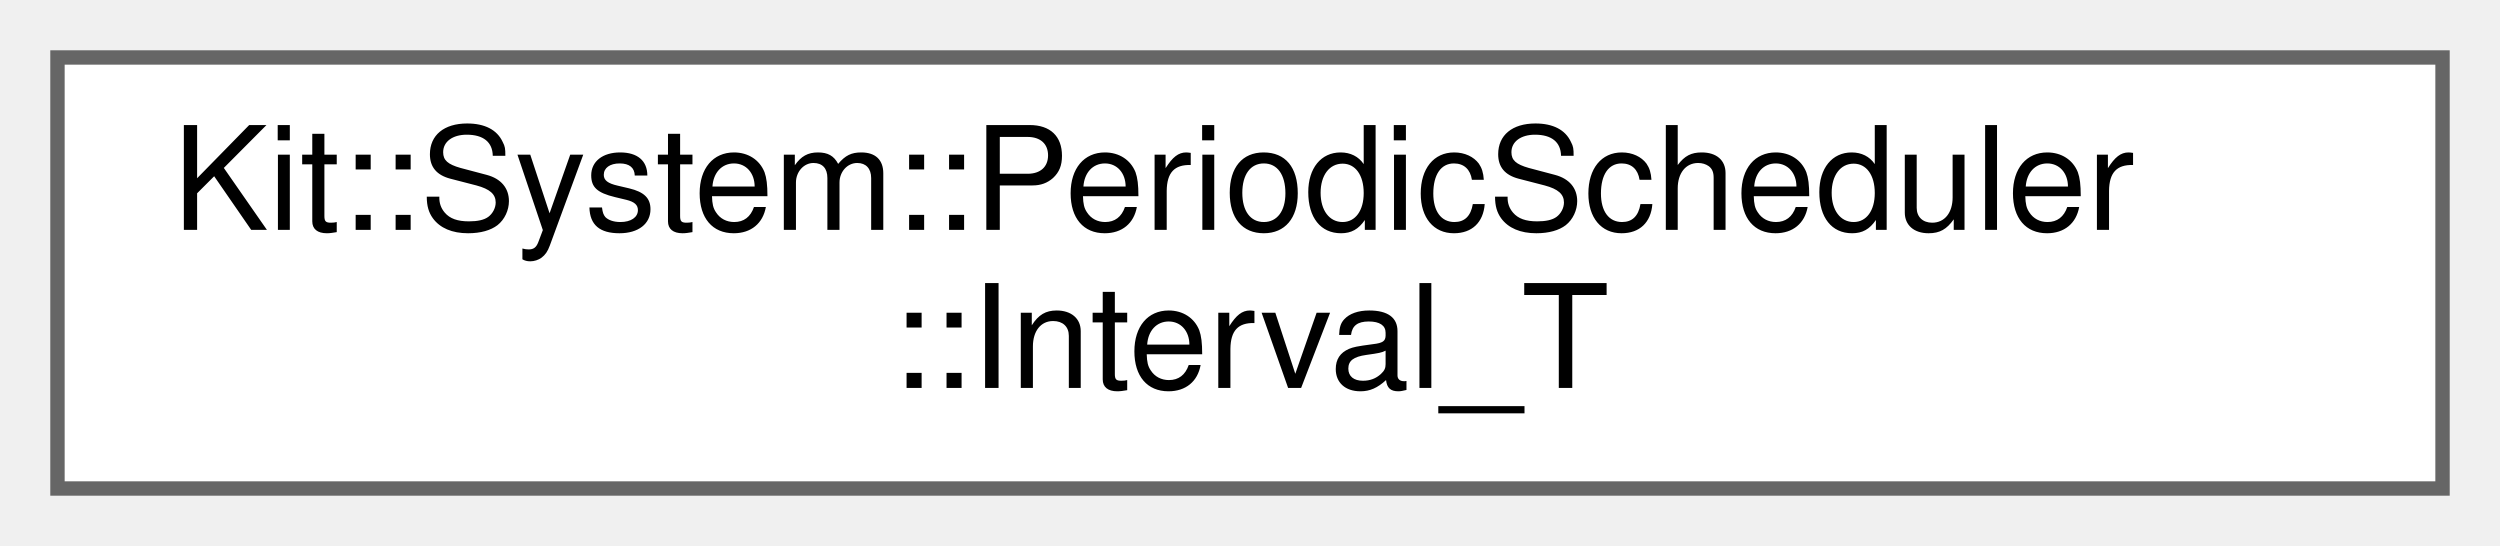
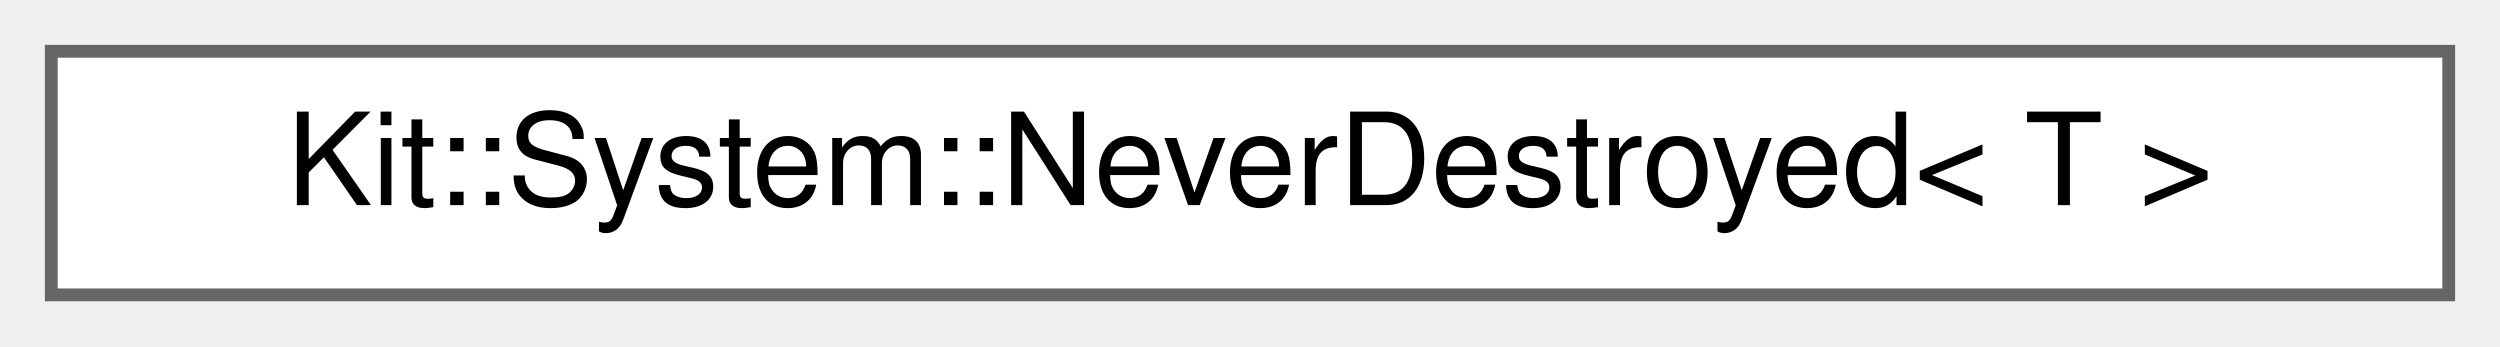
- <svg xmlns="http://www.w3.org/2000/svg" xmlns:xlink="http://www.w3.org/1999/xlink" width="174pt" height="38pt" viewBox="0.00 0.00 174.00 38.00">
-   <g id="graph0" class="graph" transform="scale(1 1) rotate(0) translate(4 34)">
+ <svg xmlns="http://www.w3.org/2000/svg" xmlns:xlink="http://www.w3.org/1999/xlink" width="195pt" height="27pt" viewBox="0.00 0.00 195.00 27.00">
+   <g id="graph0" class="graph" transform="scale(1 1) rotate(0) translate(4 23)">
    <g id="Node000000" class="node">
      <g id="a_Node000000">
-         <a xlink:href="struct_kit_1_1_system_1_1_periodic_scheduler_1_1_interval___t.html" target="_top" xlink:title="Defines an interval.">
-           <polygon fill="white" stroke="#666666" points="166,-30 0,-30 0,0 166,0 166,-30" />
-           <text text-anchor="start" x="8" y="-18" font-family="Helvetica,sans-Serif" font-size="10.00">Kit::System::PeriodicScheduler</text>
-           <text text-anchor="middle" x="83" y="-7" font-family="Helvetica,sans-Serif" font-size="10.00">::Interval_T</text>
+         <a xlink:href="class_kit_1_1_system_1_1_never_destroyed.html" target="_top" xlink:title="Holds a lazily constructed, never destroyed instance of T.">
+           <polygon fill="white" stroke="#666666" points="187,-19 0,-19 0,0 187,0 187,-19" />
+           <text text-anchor="middle" x="93.5" y="-7" font-family="Helvetica,sans-Serif" font-size="10.00">Kit::System::NeverDestroyed&lt; T &gt;</text>
        </a>
      </g>
    </g>
  </g>
</svg>
